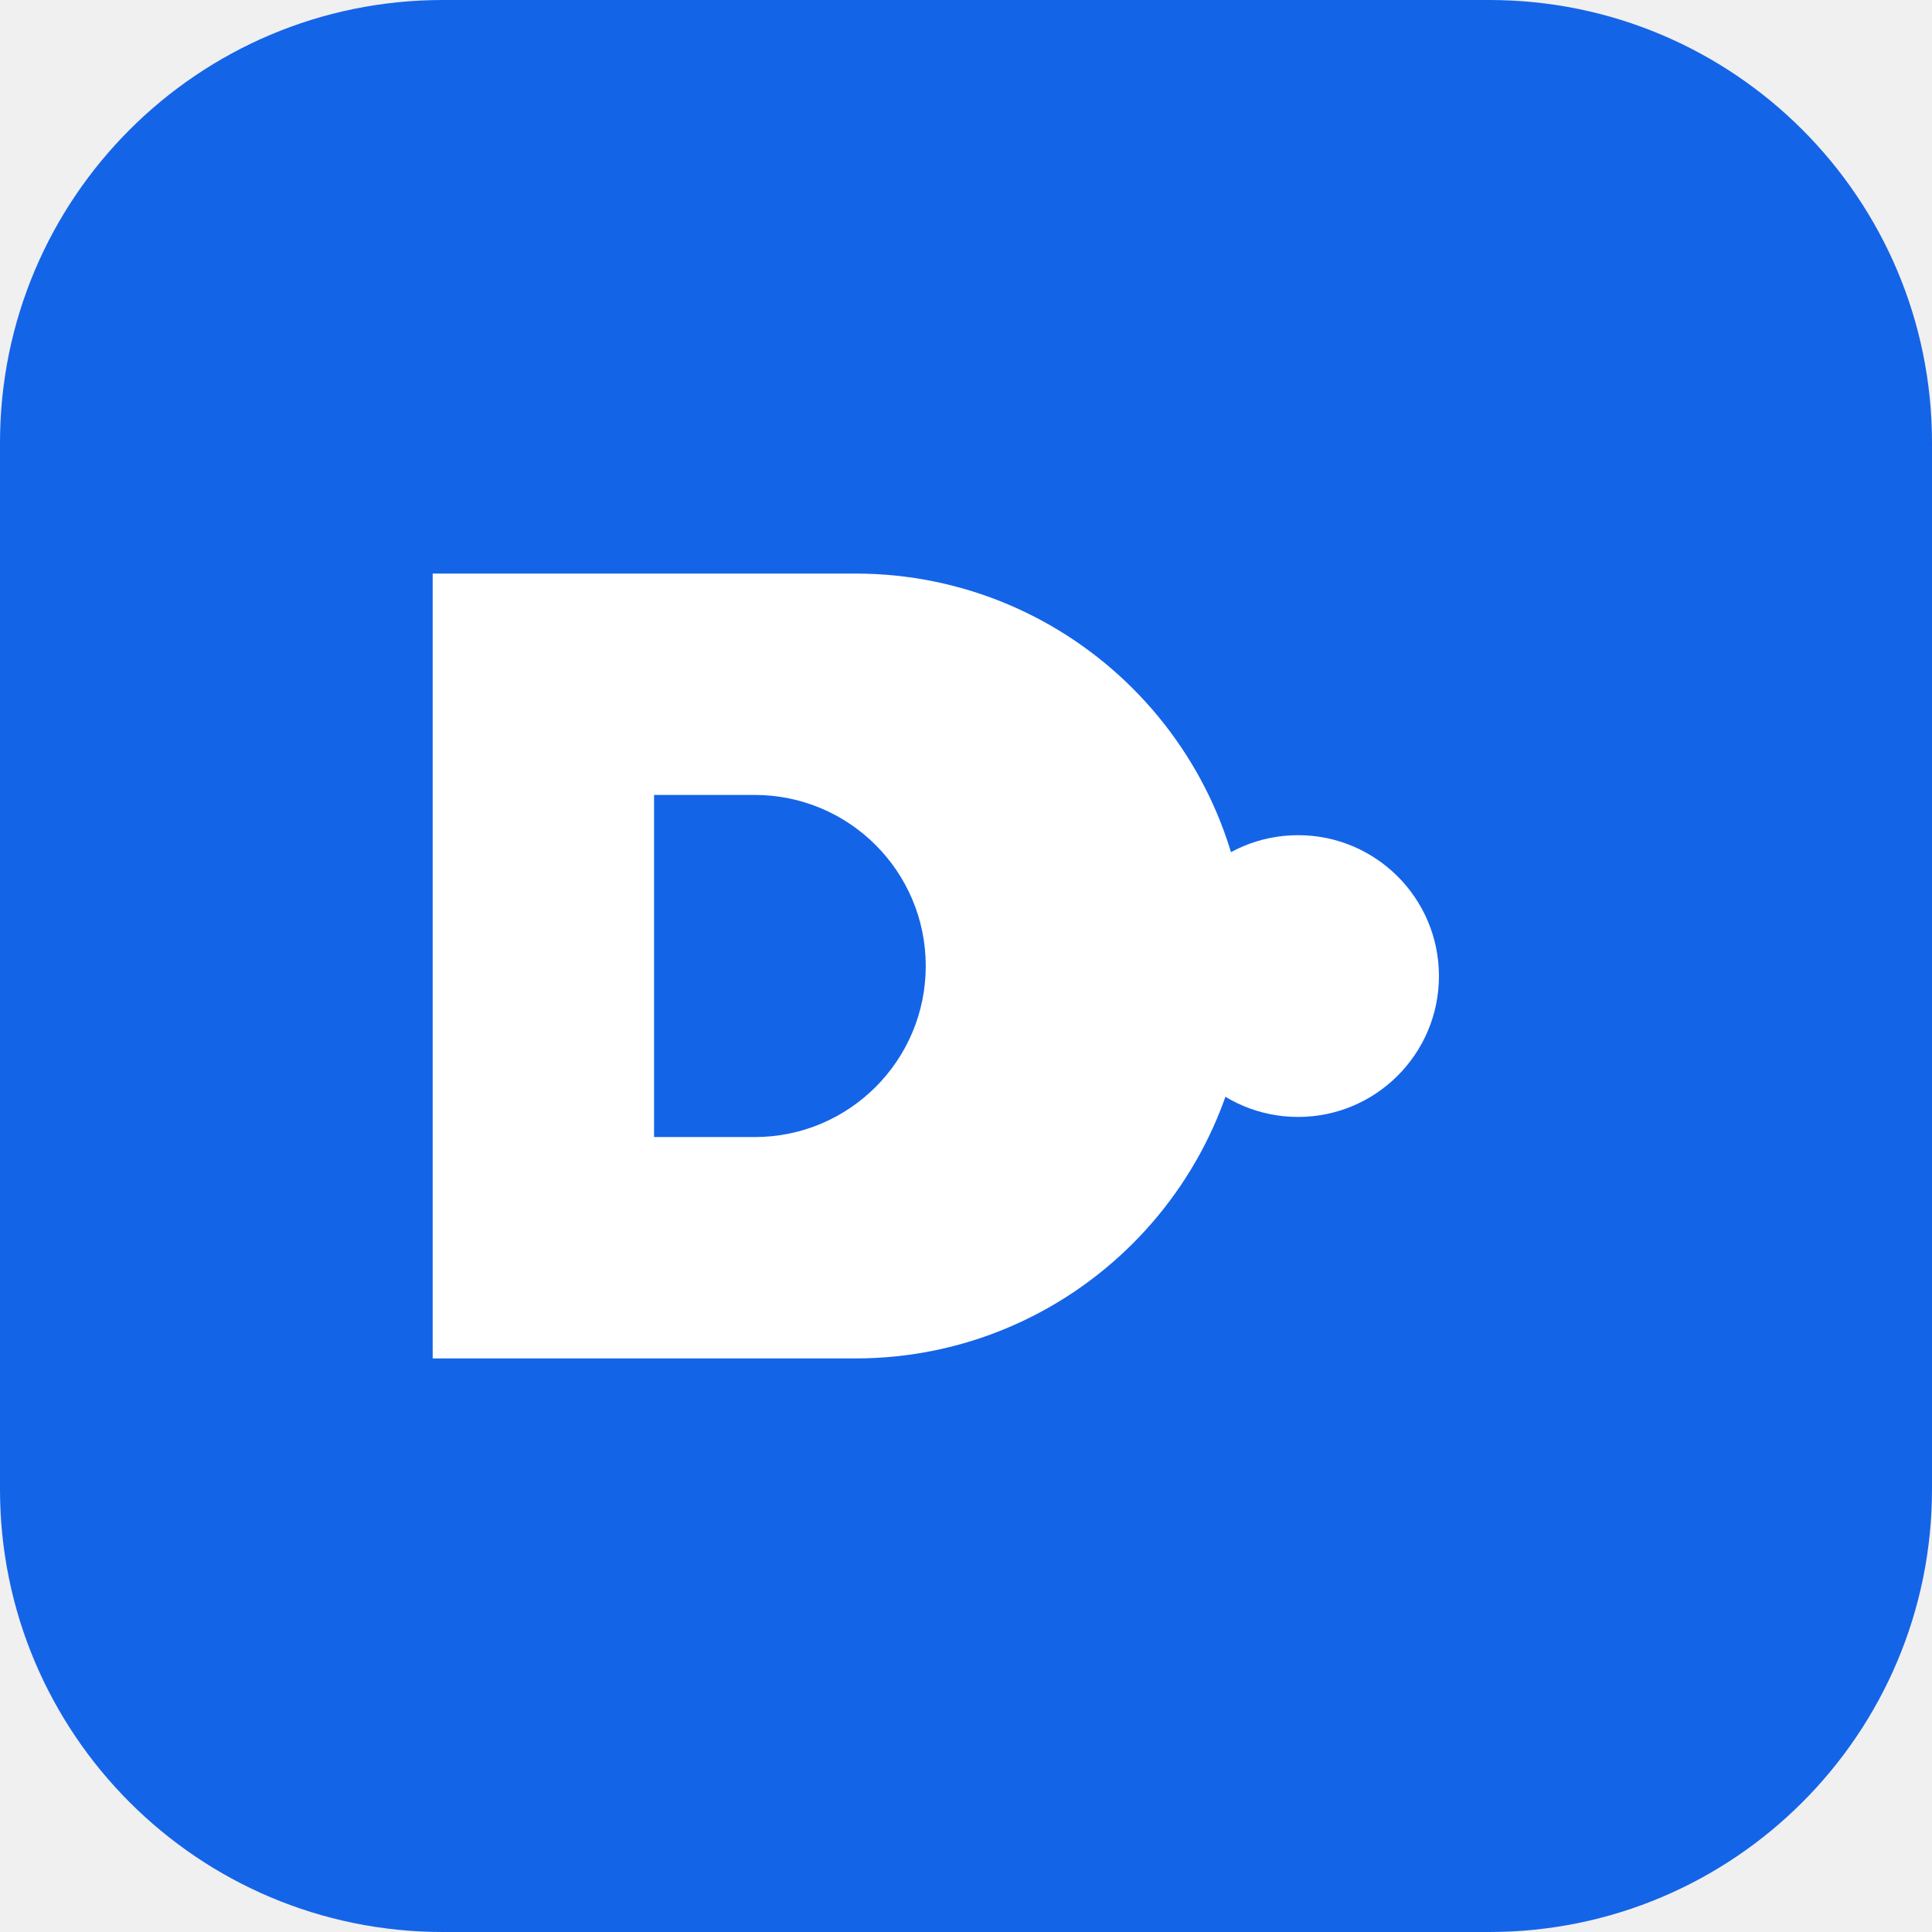
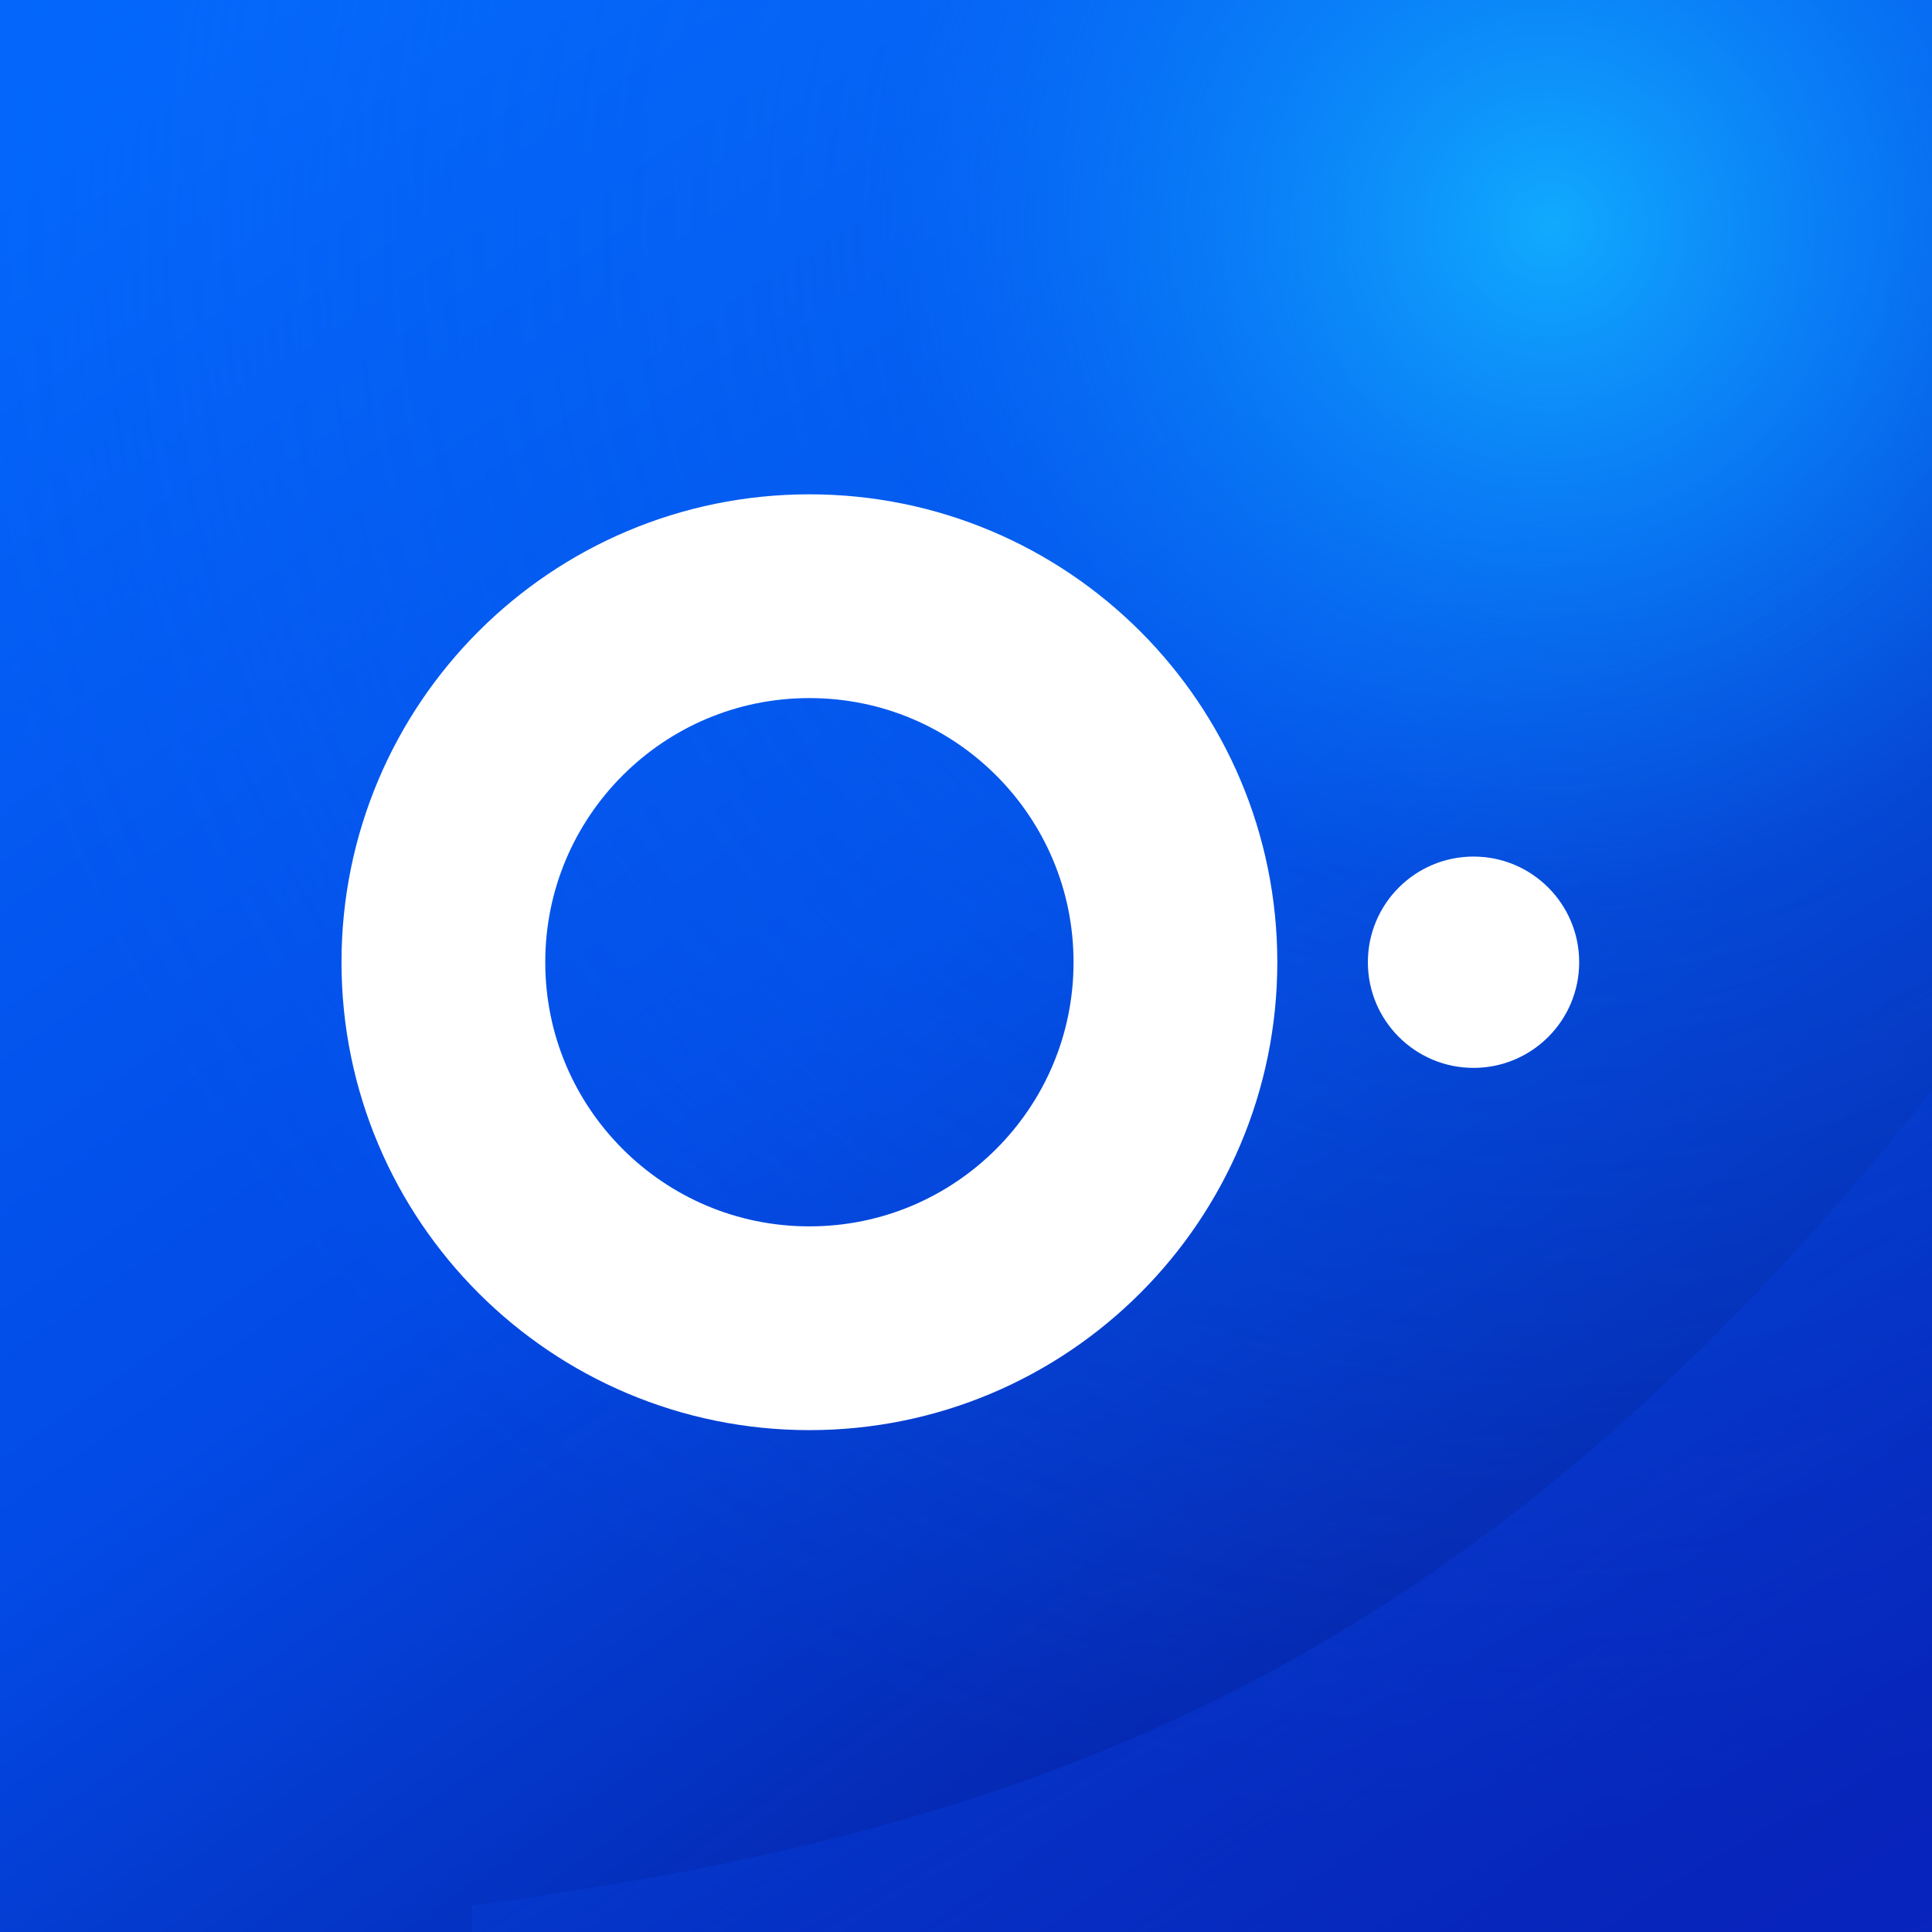
- <svg xmlns="http://www.w3.org/2000/svg" viewBox="0 0 192 192">
-   <rect width="192" height="192" fill="#1464E8" rx="44" />
-   <path d="M43 57h42a39 39 0 0 1 0 78H43zm32 22H65v34h10a17 17 0 0 0 0-34Z" fill="#FFFFFF" />
-   <circle cx="129" cy="97" r="14" fill="#FFFFFF" />
+ <svg xmlns="http://www.w3.org/2000/svg" viewBox="0 0 1024 1024" width="1024" height="1024" role="img" aria-label="Overload electric blue O dot icon">
+   <defs>
+     <linearGradient id="base" x1=".15" x2=".85" y1="0" y2="1" gradientUnits="objectBoundingBox">
+       <stop offset="0" stop-color="#0466FB" />
+       <stop offset=".48" stop-color="#034AE6" />
+       <stop offset="1" stop-color="#061493" />
+     </linearGradient>
+     <radialGradient id="light" cx="80%" cy="12%" r="83%">
+       <stop offset="0" stop-color="#11AEFF" stop-opacity=".96" />
+       <stop offset=".42" stop-color="#0877F9" stop-opacity=".25" />
+       <stop offset="1" stop-color="#0877F9" stop-opacity="0" />
+     </radialGradient>
+     <linearGradient id="sweep" x1="0" y1="0" x2="1" y2="1">
+       <stop stop-color="#0356EE" stop-opacity=".0" />
+       <stop offset="1" stop-color="#092ED7" stop-opacity=".62" />
+     </linearGradient>
+   </defs>
+   <rect width="1024" height="1024" fill="url(#base)" />
+   <rect width="1024" height="1024" fill="url(#light)" />
+   <path d="M 250 1010 C 550 970 780 885 1024 578 L 1024 1024 L 250 1024Z" fill="url(#sweep)" />
+   <circle cx="429" cy="510" r="194" fill="none" stroke="white" stroke-width="108" />
+   <circle cx="781" cy="510" r="56" fill="white" />
</svg>
